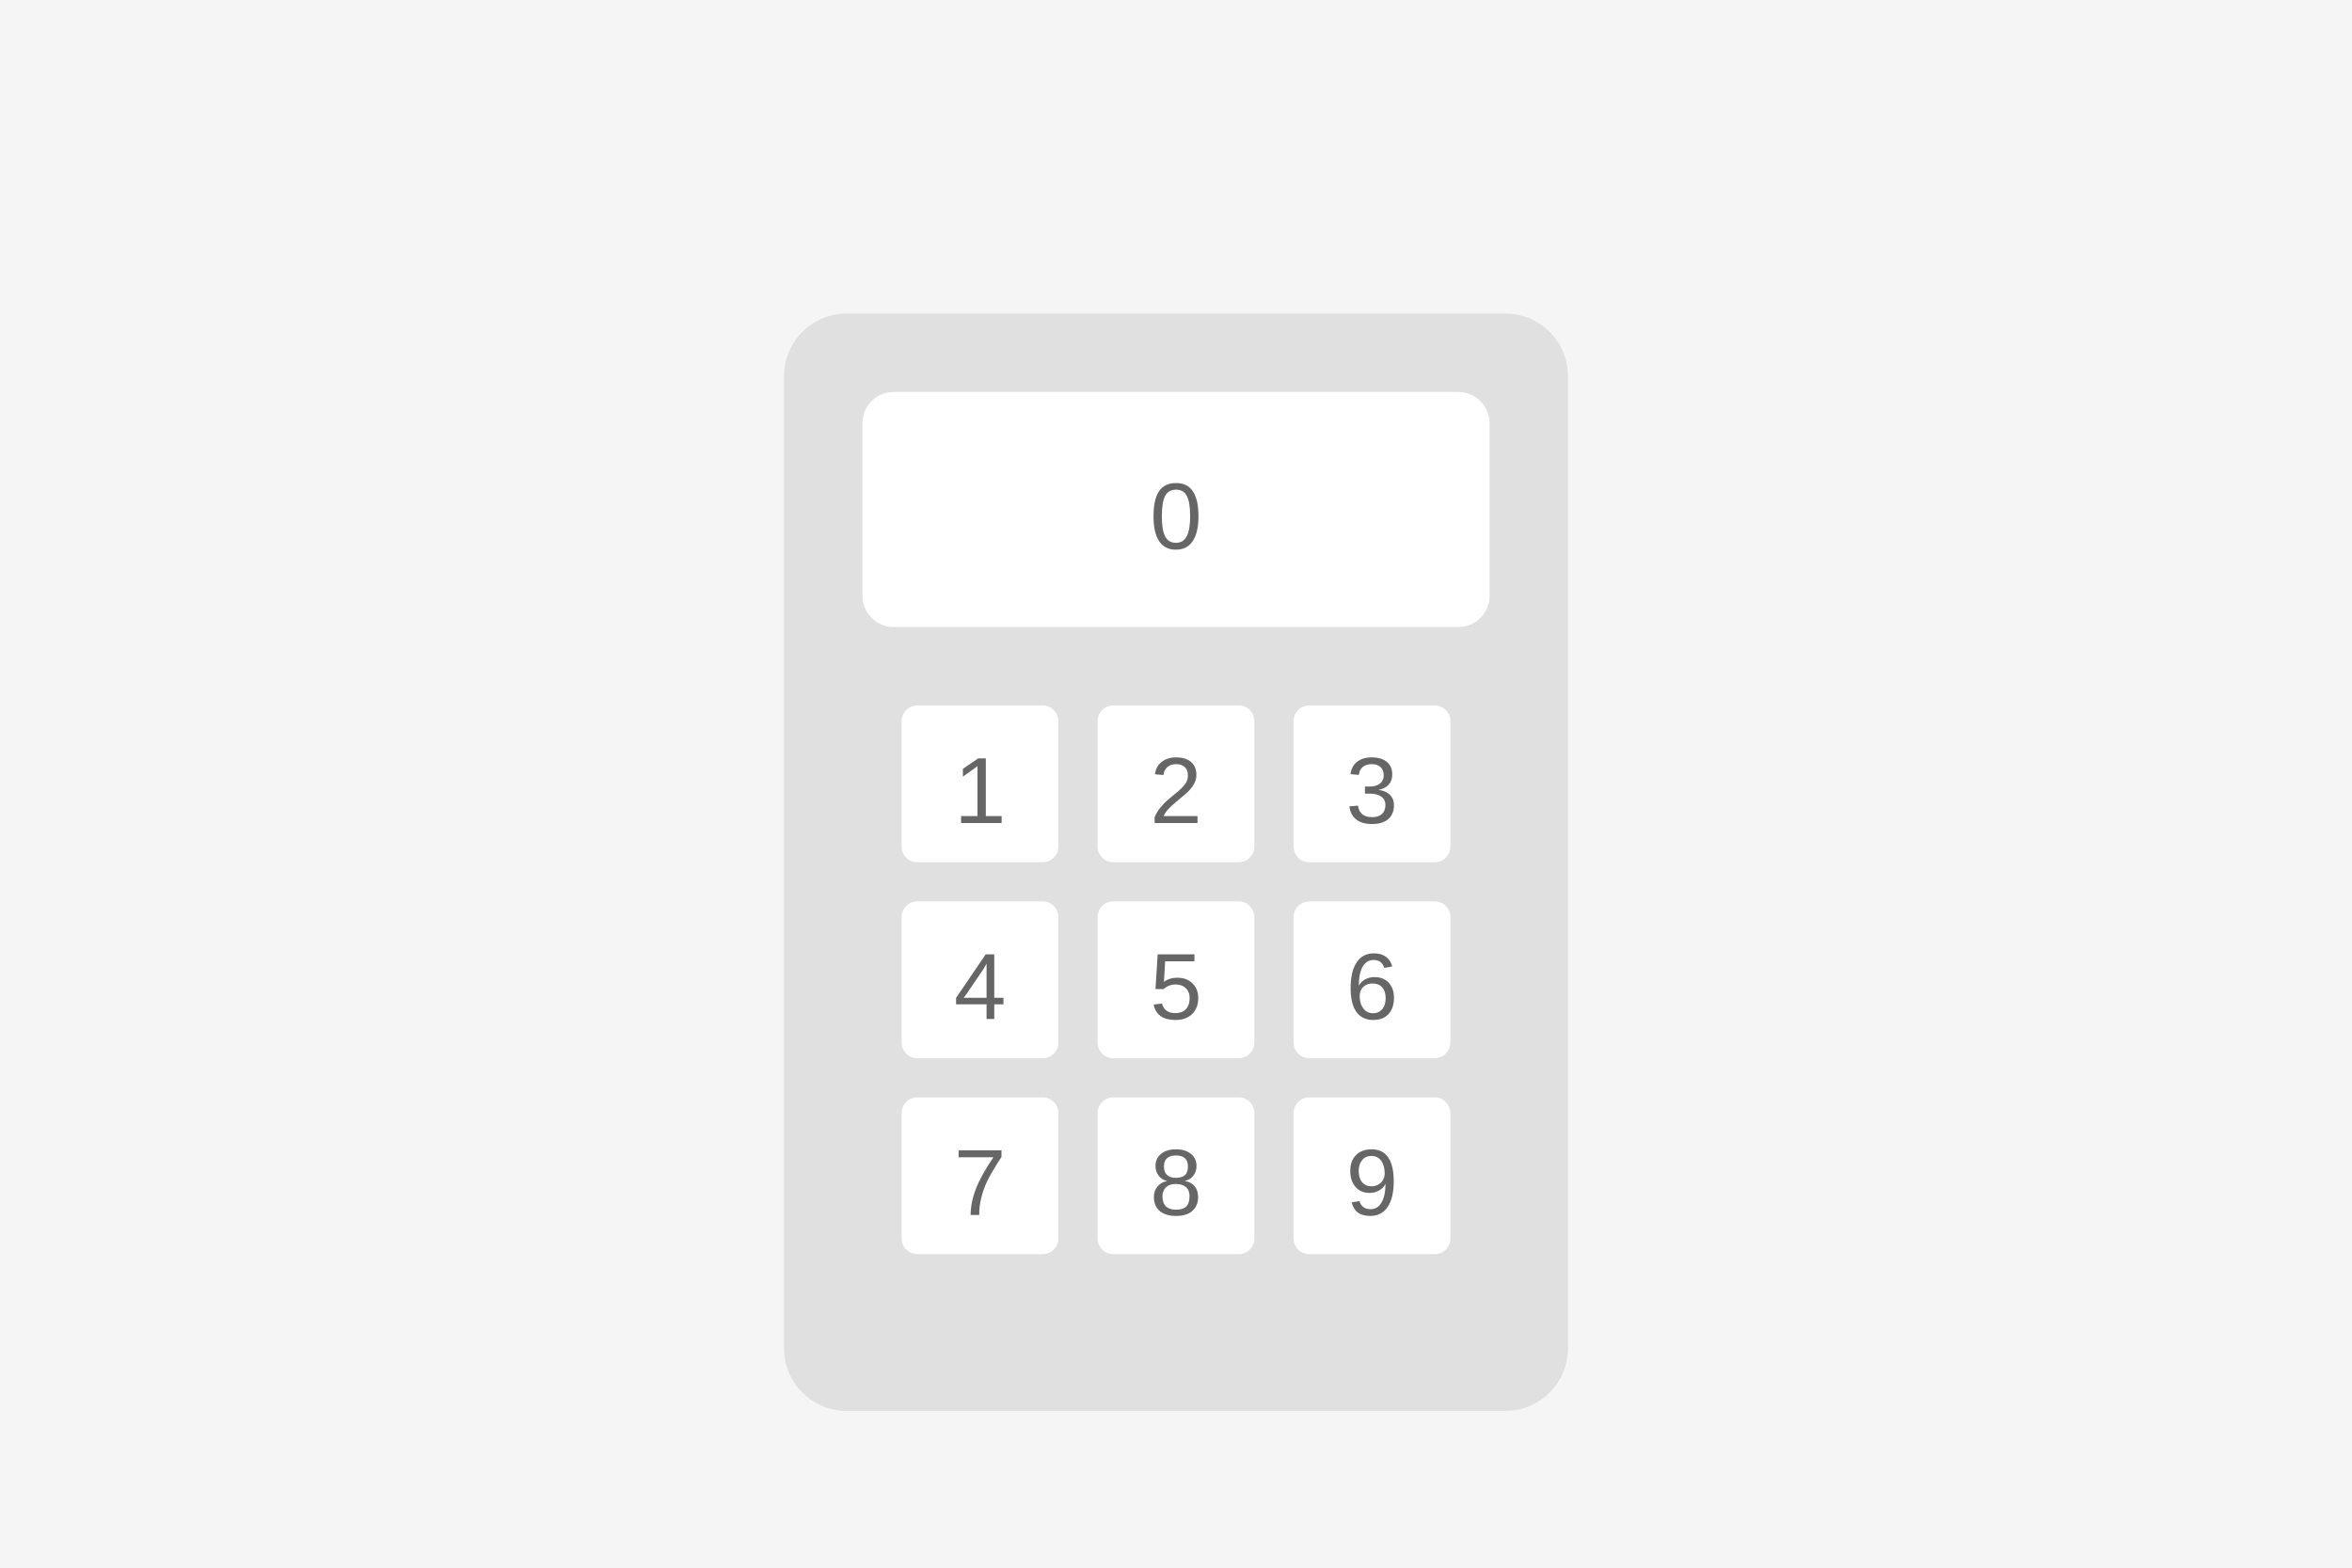
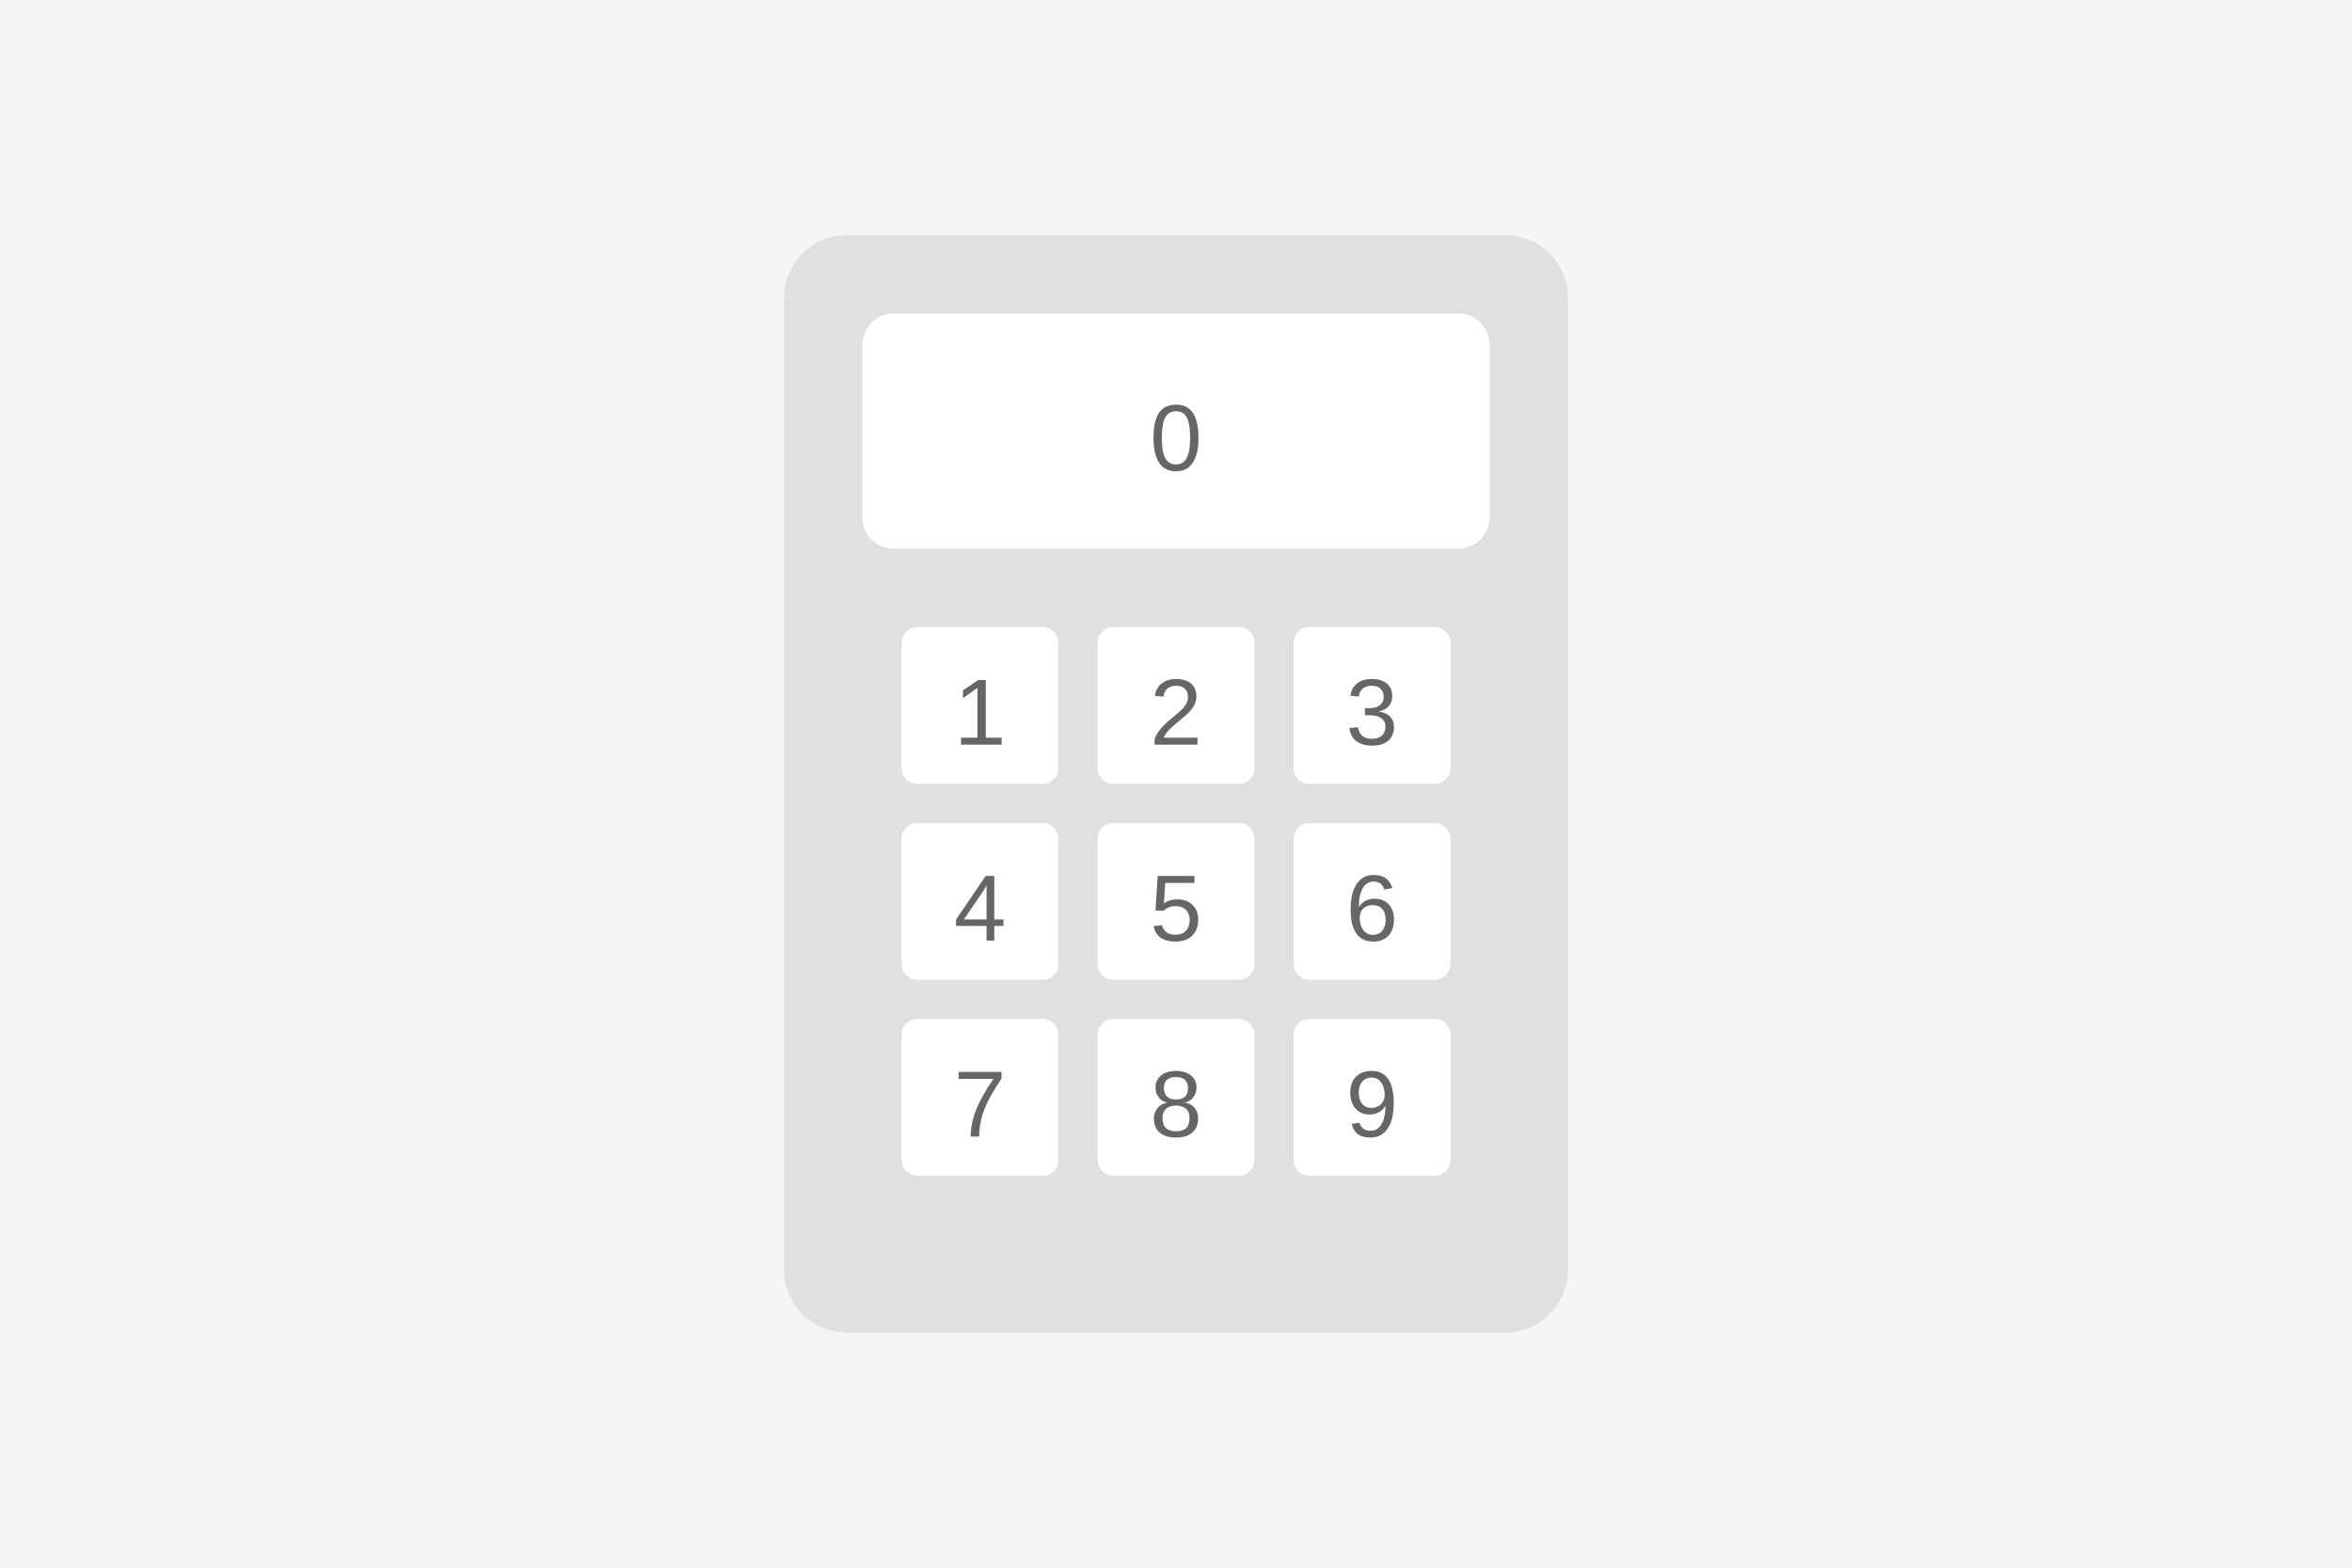
<svg xmlns="http://www.w3.org/2000/svg" width="300" height="200" viewBox="0 0 300 200">
  <rect width="300" height="200" fill="#f5f5f5" />
-   <rect x="100" y="40" width="100" height="140" fill="#e0e0e0" rx="8" />
-   <rect x="110" y="50" width="80" height="30" fill="#ffffff" rx="4" />
-   <rect x="115" y="90" width="20" height="20" fill="#ffffff" rx="2" />
-   <rect x="140" y="90" width="20" height="20" fill="#ffffff" rx="2" />
-   <rect x="165" y="90" width="20" height="20" fill="#ffffff" rx="2" />
-   <rect x="115" y="115" width="20" height="20" fill="#ffffff" rx="2" />
-   <rect x="140" y="115" width="20" height="20" fill="#ffffff" rx="2" />
-   <rect x="165" y="115" width="20" height="20" fill="#ffffff" rx="2" />
-   <rect x="115" y="140" width="20" height="20" fill="#ffffff" rx="2" />
-   <rect x="140" y="140" width="20" height="20" fill="#ffffff" rx="2" />
-   <rect x="165" y="140" width="20" height="20" fill="#ffffff" rx="2" />
-   <text x="150" y="70" font-family="Arial" font-size="12" text-anchor="middle" fill="#666666">0</text>
-   <text x="125" y="105" font-family="Arial" font-size="12" text-anchor="middle" fill="#666666">1</text>
-   <text x="150" y="105" font-family="Arial" font-size="12" text-anchor="middle" fill="#666666">2</text>
-   <text x="175" y="105" font-family="Arial" font-size="12" text-anchor="middle" fill="#666666">3</text>
-   <text x="125" y="130" font-family="Arial" font-size="12" text-anchor="middle" fill="#666666">4</text>
-   <text x="150" y="130" font-family="Arial" font-size="12" text-anchor="middle" fill="#666666">5</text>
-   <text x="175" y="130" font-family="Arial" font-size="12" text-anchor="middle" fill="#666666">6</text>
-   <text x="125" y="155" font-family="Arial" font-size="12" text-anchor="middle" fill="#666666">7</text>
-   <text x="150" y="155" font-family="Arial" font-size="12" text-anchor="middle" fill="#666666">8</text>
-   <text x="175" y="155" font-family="Arial" font-size="12" text-anchor="middle" fill="#666666">9</text>
+   <rect x="100" y="30" width="100" height="140" fill="#e0e0e0" rx="8" />
+   <rect x="110" y="40" width="80" height="30" fill="#ffffff" rx="4" />
+   <rect x="115" y="80" width="20" height="20" fill="#ffffff" rx="2" />
+   <rect x="140" y="80" width="20" height="20" fill="#ffffff" rx="2" />
+   <rect x="165" y="80" width="20" height="20" fill="#ffffff" rx="2" />
+   <rect x="115" y="105" width="20" height="20" fill="#ffffff" rx="2" />
+   <rect x="140" y="105" width="20" height="20" fill="#ffffff" rx="2" />
+   <rect x="165" y="105" width="20" height="20" fill="#ffffff" rx="2" />
+   <rect x="115" y="130" width="20" height="20" fill="#ffffff" rx="2" />
+   <rect x="140" y="130" width="20" height="20" fill="#ffffff" rx="2" />
+   <rect x="165" y="130" width="20" height="20" fill="#ffffff" rx="2" />
+   <text x="150" y="60" font-family="Arial" font-size="12" text-anchor="middle" fill="#666666">0</text>
+   <text x="125" y="95" font-family="Arial" font-size="12" text-anchor="middle" fill="#666666">1</text>
+   <text x="150" y="95" font-family="Arial" font-size="12" text-anchor="middle" fill="#666666">2</text>
+   <text x="175" y="95" font-family="Arial" font-size="12" text-anchor="middle" fill="#666666">3</text>
+   <text x="125" y="120" font-family="Arial" font-size="12" text-anchor="middle" fill="#666666">4</text>
+   <text x="150" y="120" font-family="Arial" font-size="12" text-anchor="middle" fill="#666666">5</text>
+   <text x="175" y="120" font-family="Arial" font-size="12" text-anchor="middle" fill="#666666">6</text>
+   <text x="125" y="145" font-family="Arial" font-size="12" text-anchor="middle" fill="#666666">7</text>
+   <text x="150" y="145" font-family="Arial" font-size="12" text-anchor="middle" fill="#666666">8</text>
+   <text x="175" y="145" font-family="Arial" font-size="12" text-anchor="middle" fill="#666666">9</text>
</svg>
